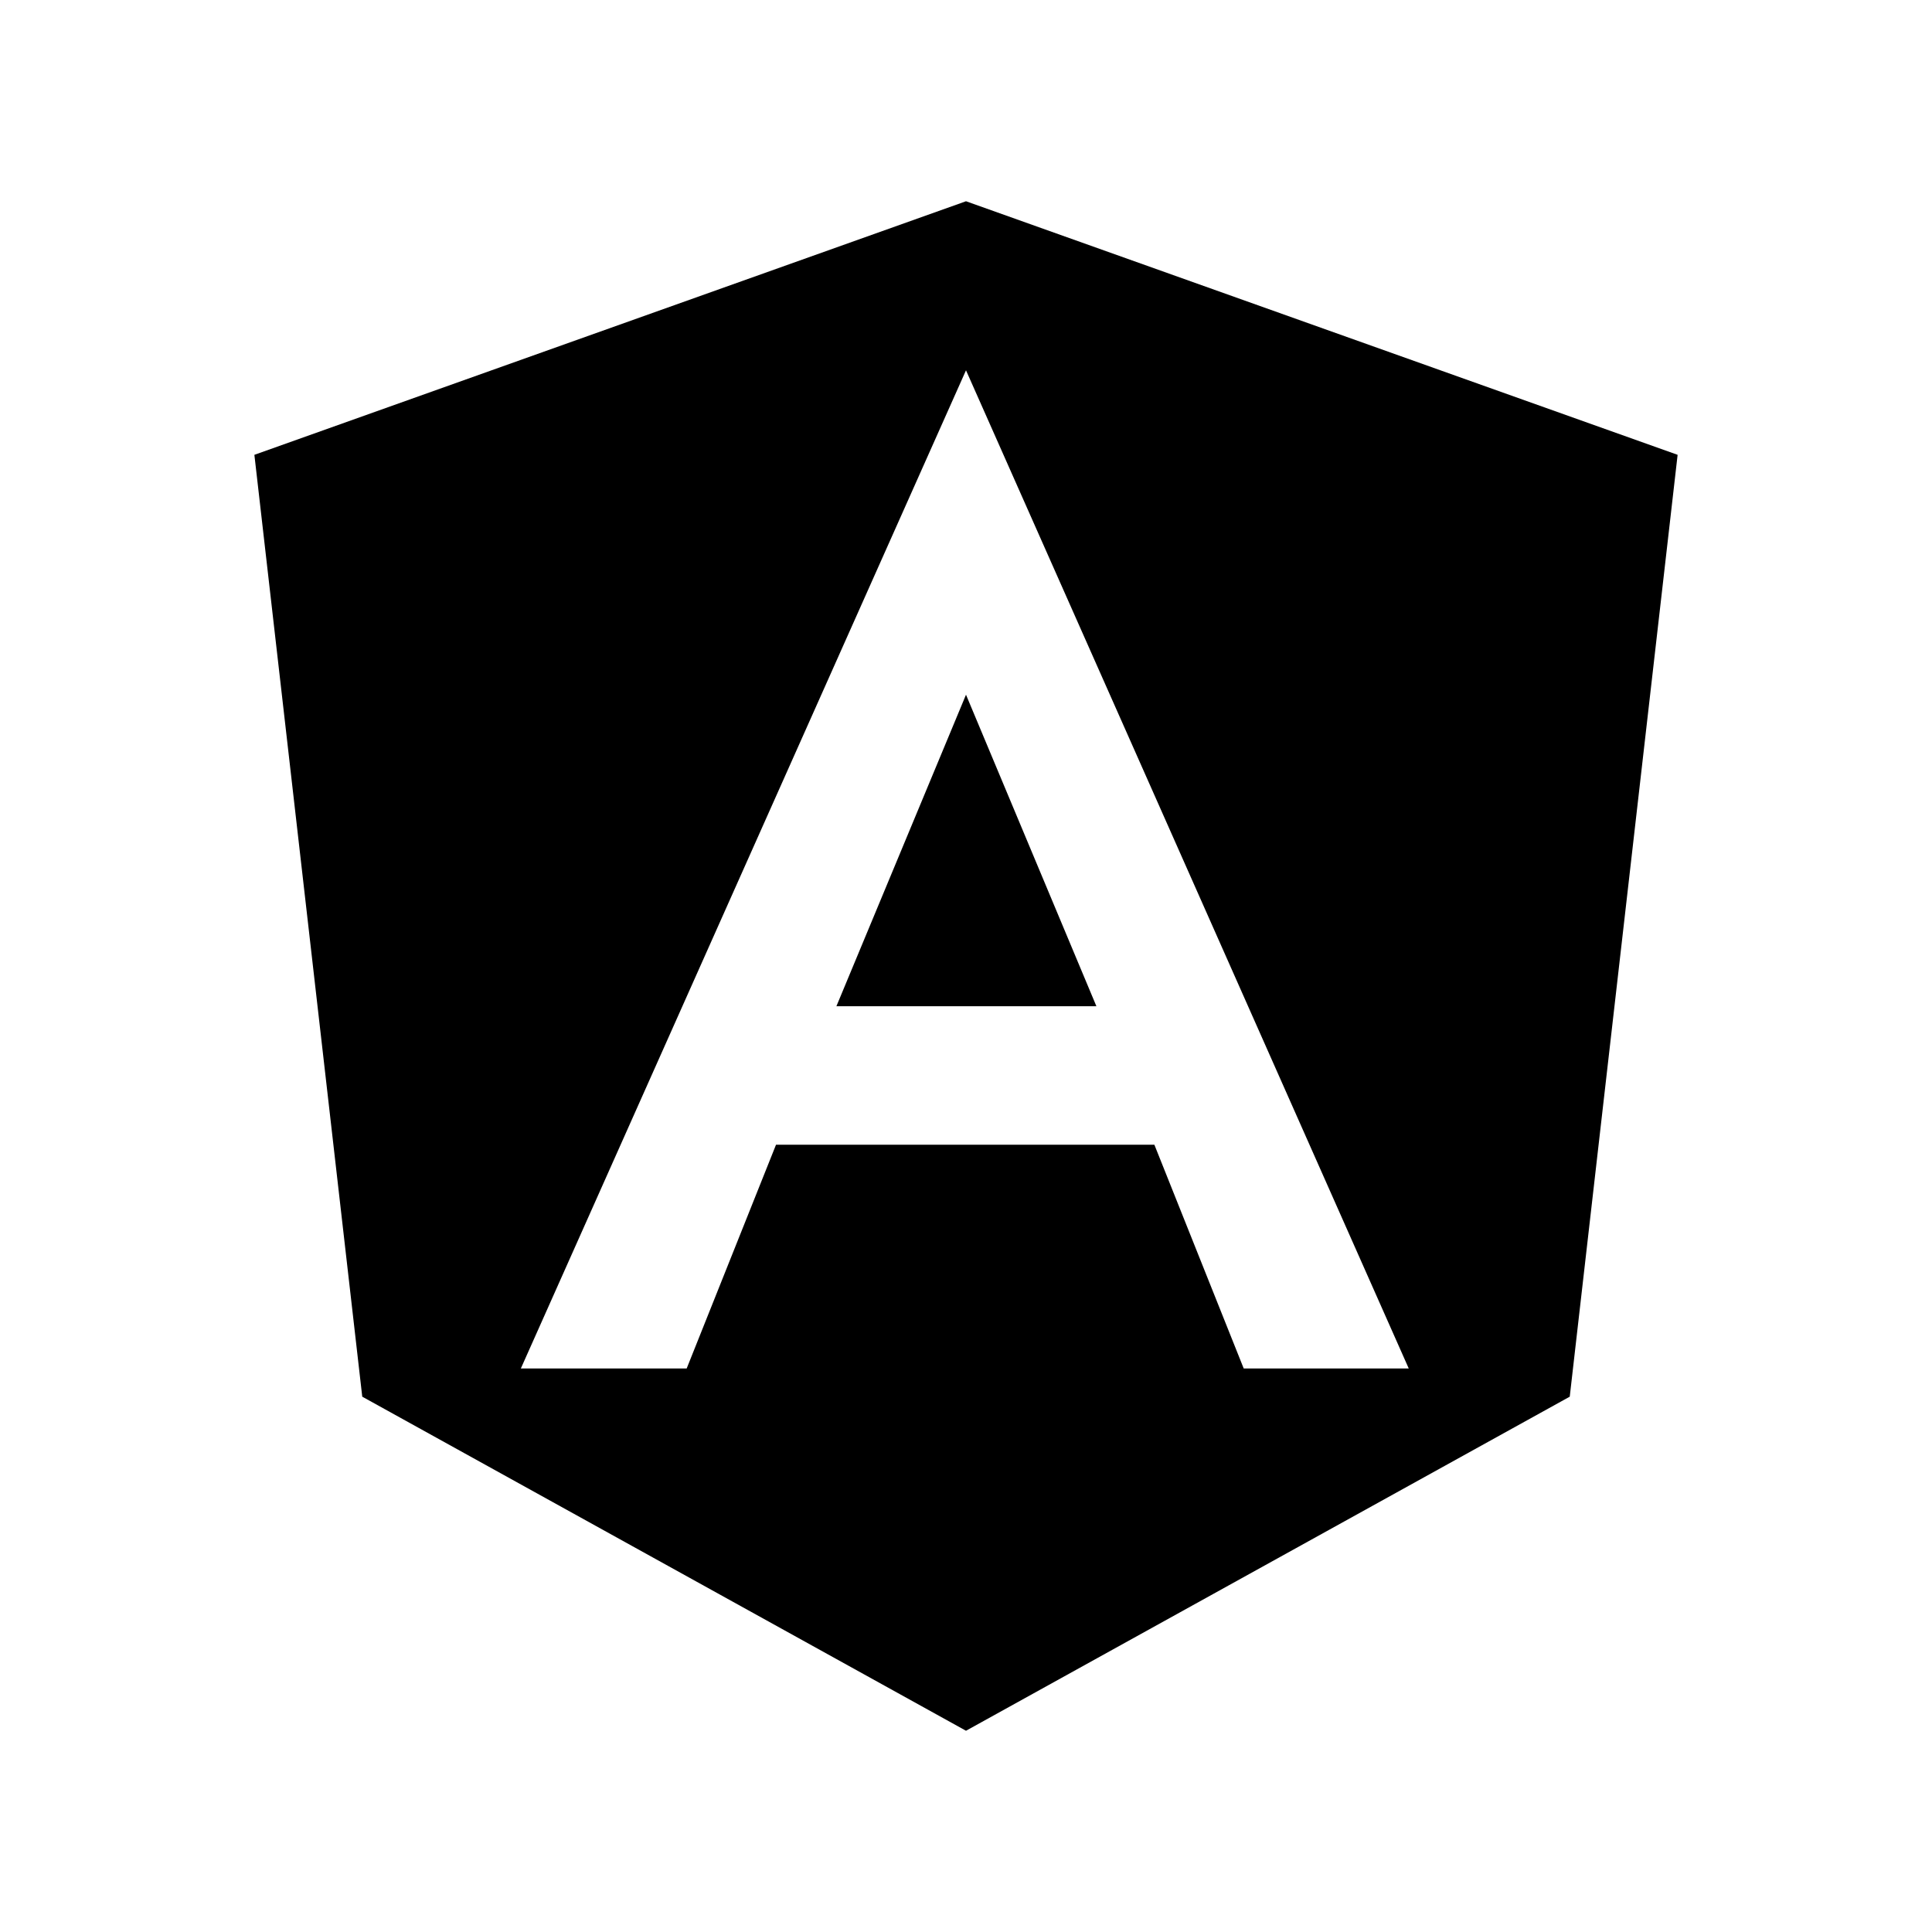
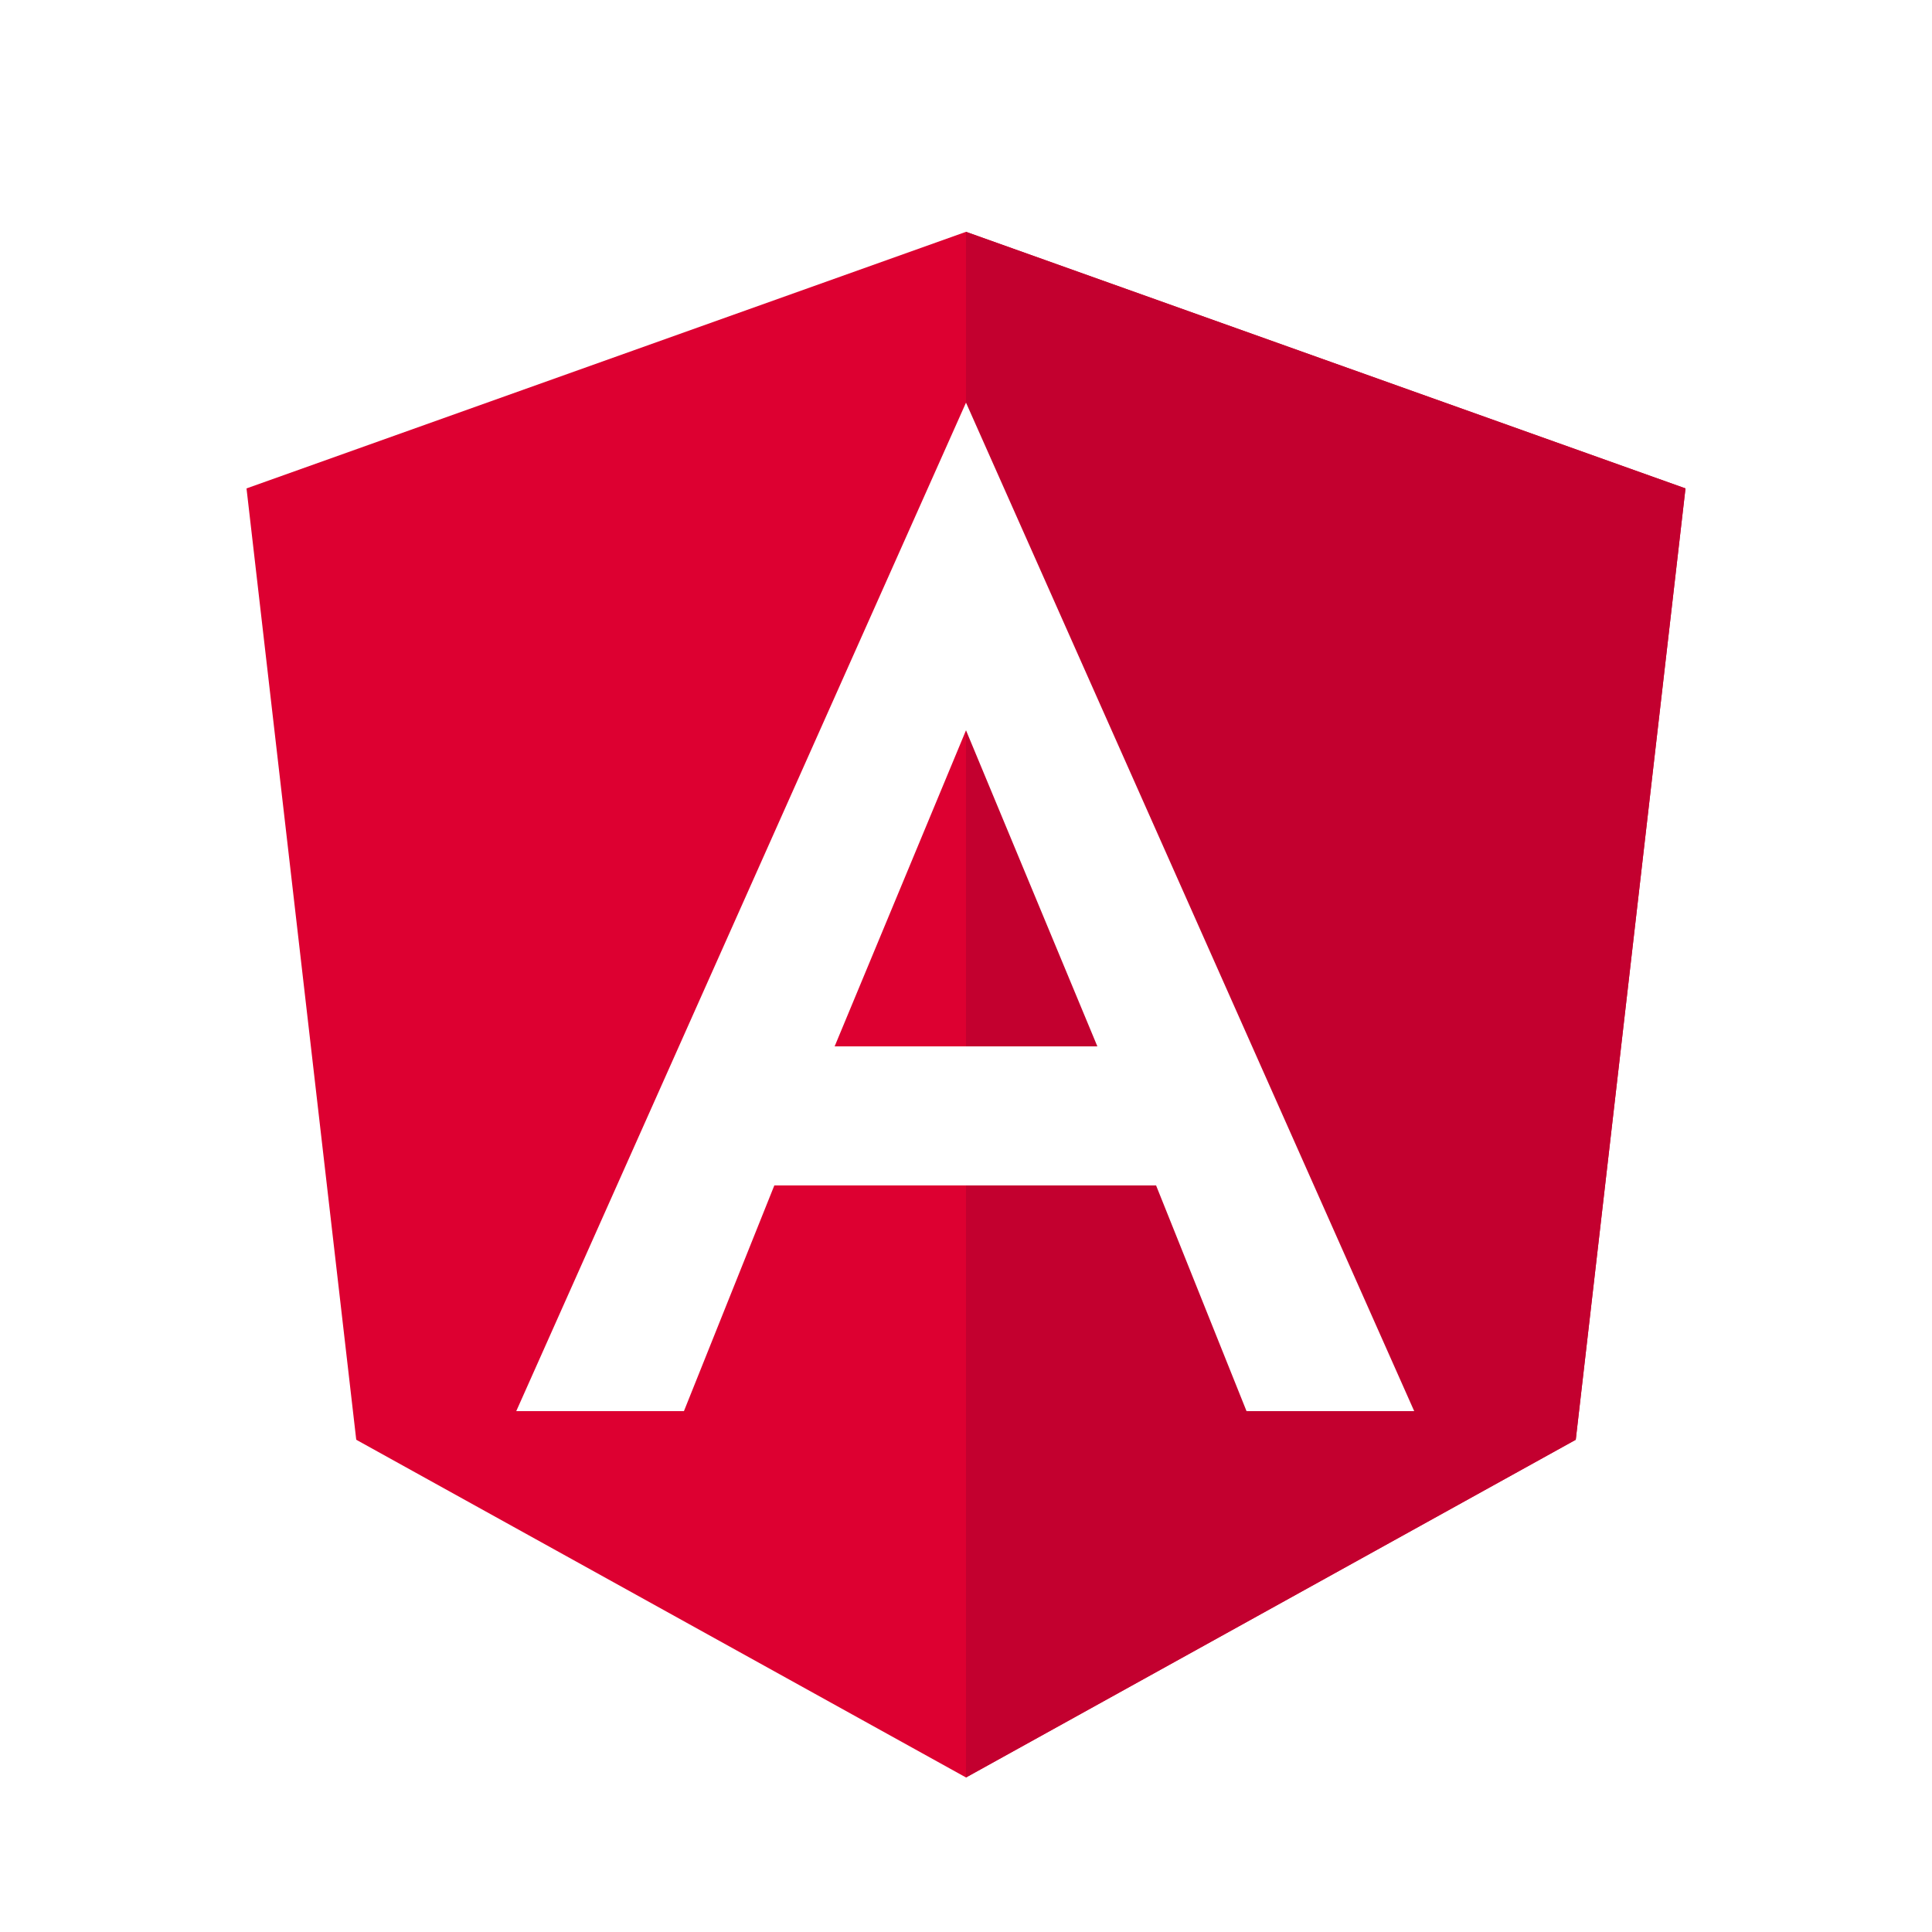
- <svg xmlns="http://www.w3.org/2000/svg" width="800px" height="800px" viewBox="0 0 24 24">
-   <rect width="24" height="24" fill="none" />
-   <path d="M12,2.5l8.84,3.15L19.5,17.35,12,21.5,4.5,17.35,3.16,5.65,12,2.5m0,2.1L6.47,17H8.53l1.11-2.78h4.7L15.45,17H17.5L12,4.6m1.62,7.9H10.39L12,8.63Z" />
+ <svg xmlns="http://www.w3.org/2000/svg" viewBox="0 0 128 128" version="1.1">
+   <g id="surface1">
+     <path style=" stroke:none;fill-rule:nonzero;fill:rgb(86.667%,0%,19.216%);fill-opacity:1;" d="M 64 15.359 L 16.332 32.359 L 23.602 95.387 L 64 117.762 L 104.398 95.387 L 111.668 32.359 Z M 64 15.359 " />
+     <path style=" stroke:none;fill-rule:nonzero;fill:rgb(76.471%,0%,18.431%);fill-opacity:1;" d="M 64 15.359 L 64 26.727 L 64 26.676 L 64 117.762 L 104.398 95.387 L 111.668 32.359 Z M 64 15.359 " />
+     <path style=" stroke:none;fill-rule:nonzero;fill:rgb(100%,100%,100%);fill-opacity:1;" d="M 64 26.676 L 34.203 93.492 L 45.312 93.492 L 51.301 78.539 L 76.594 78.539 L 82.586 93.492 L 93.695 93.492 Z M 72.703 69.324 L 55.297 69.324 L 64 48.383 Z M 72.703 69.324 " />
+   </g>
</svg>
